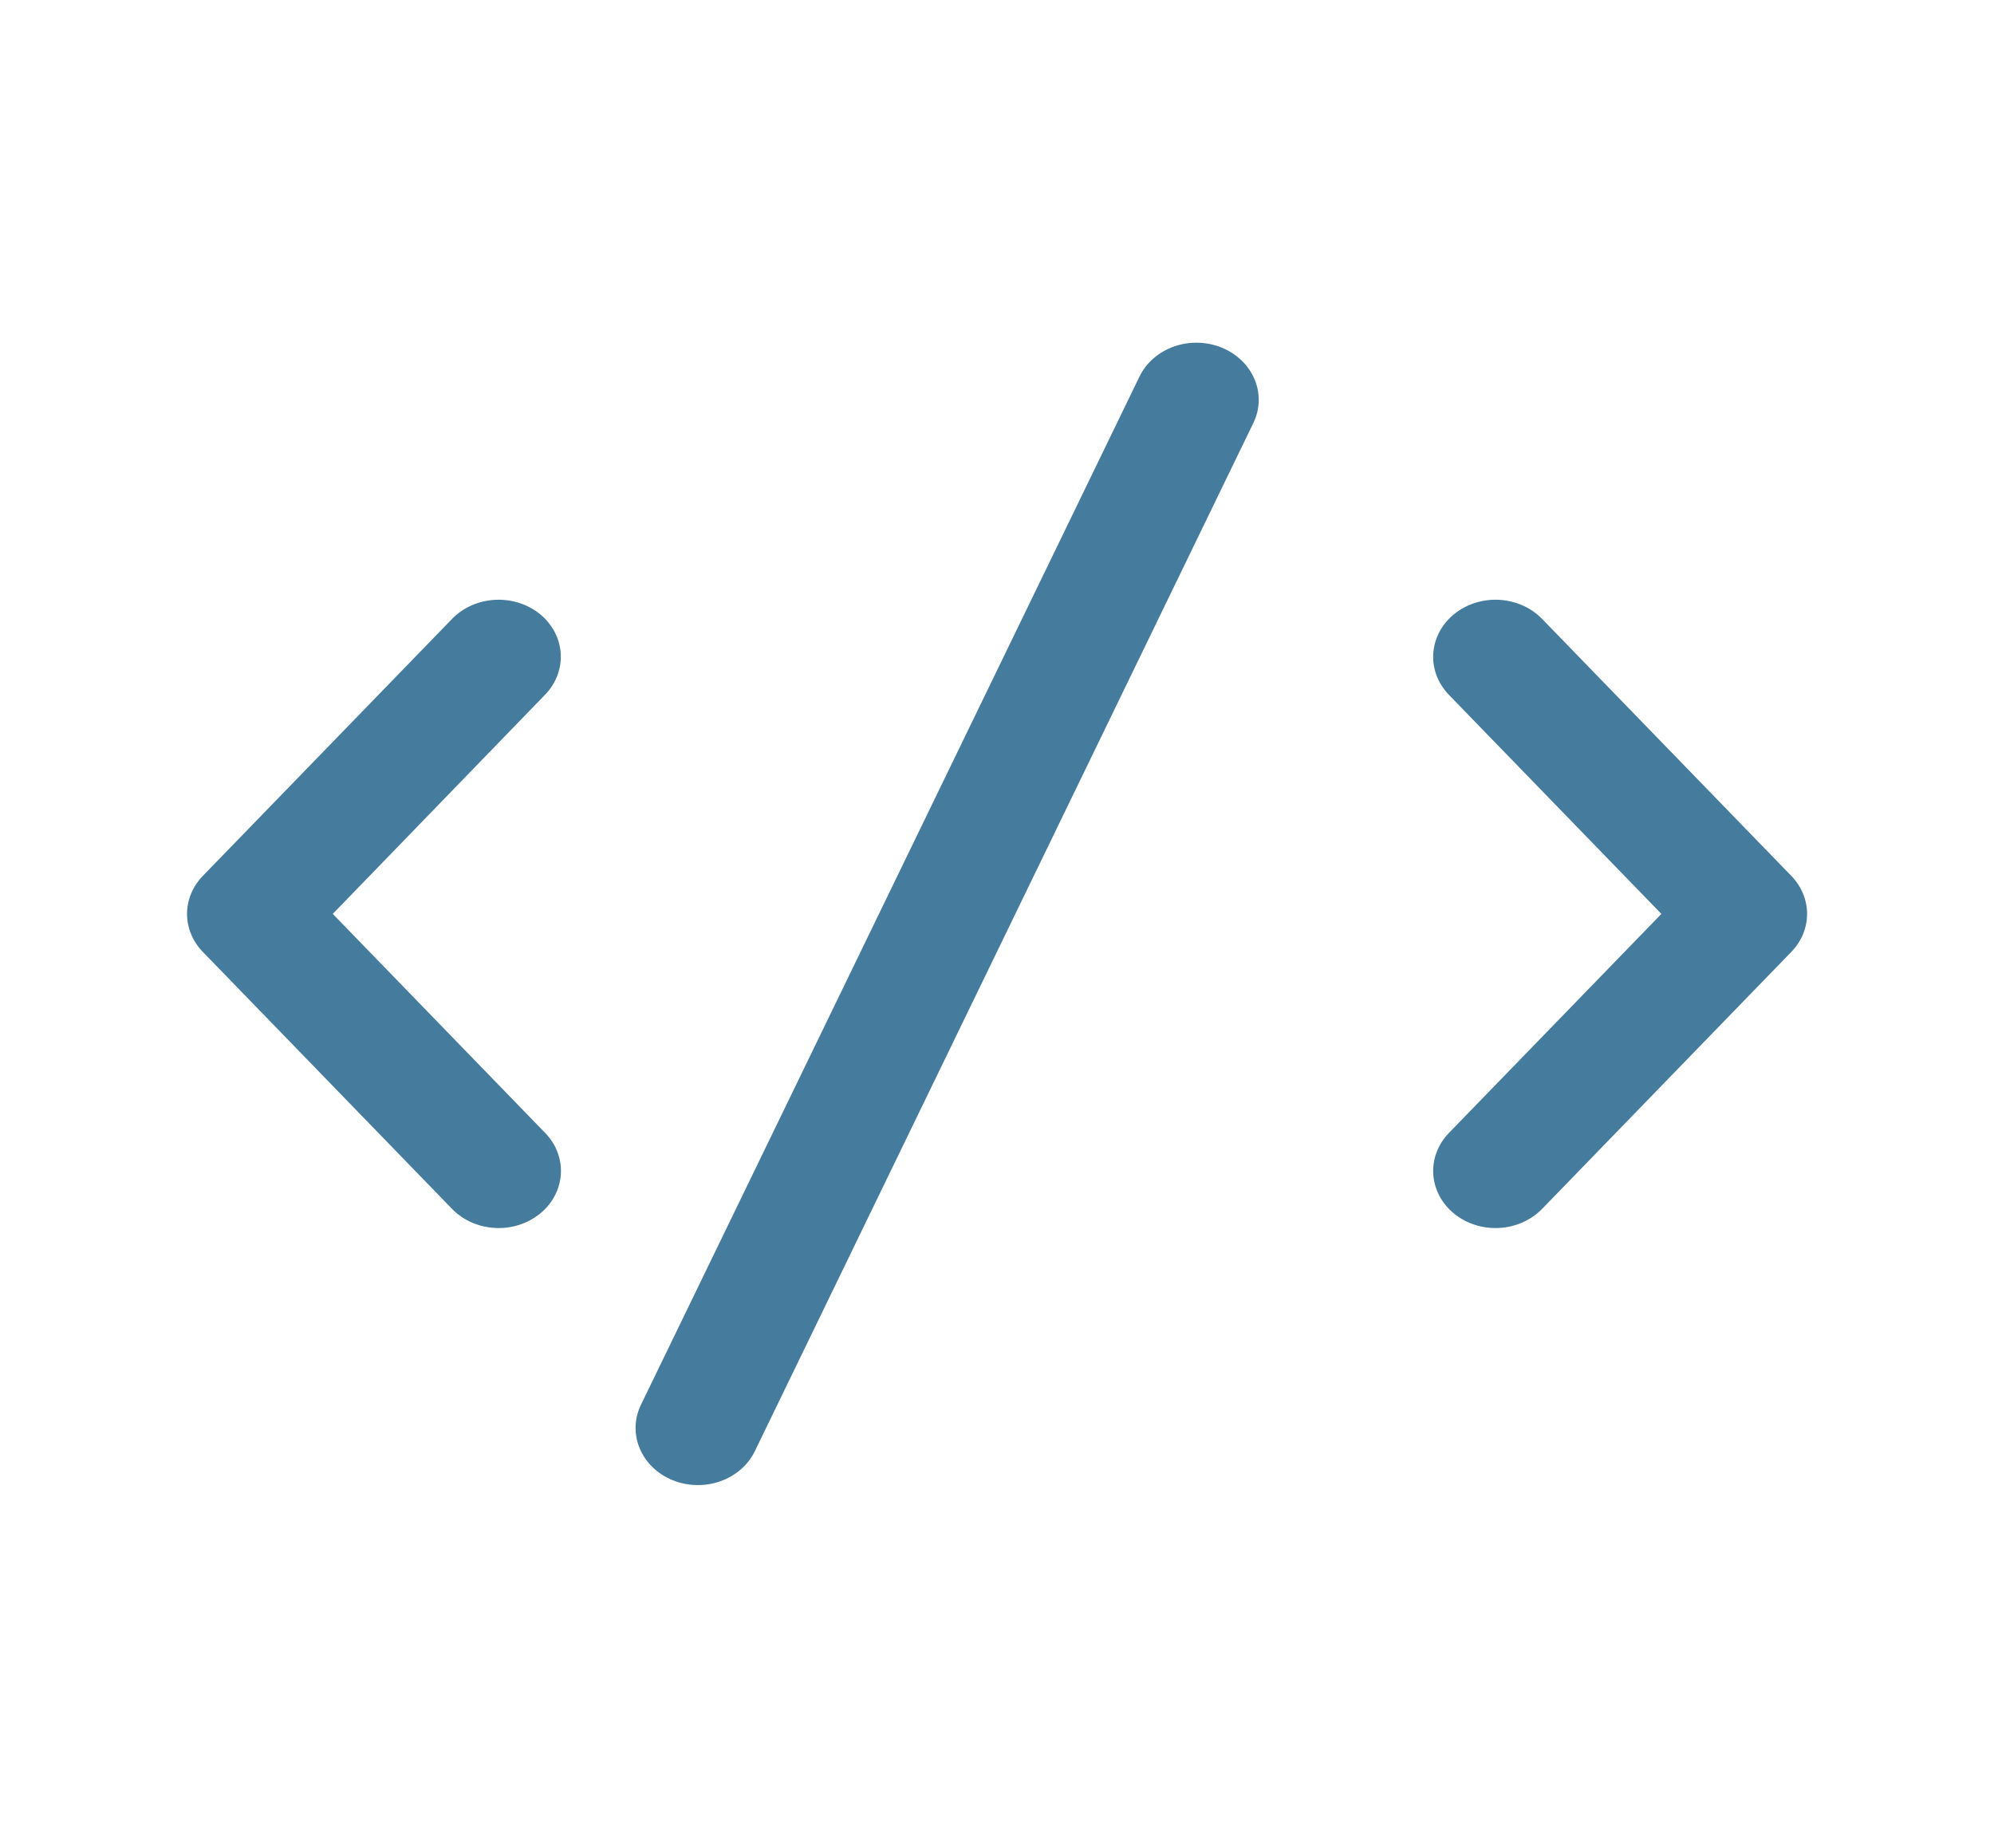
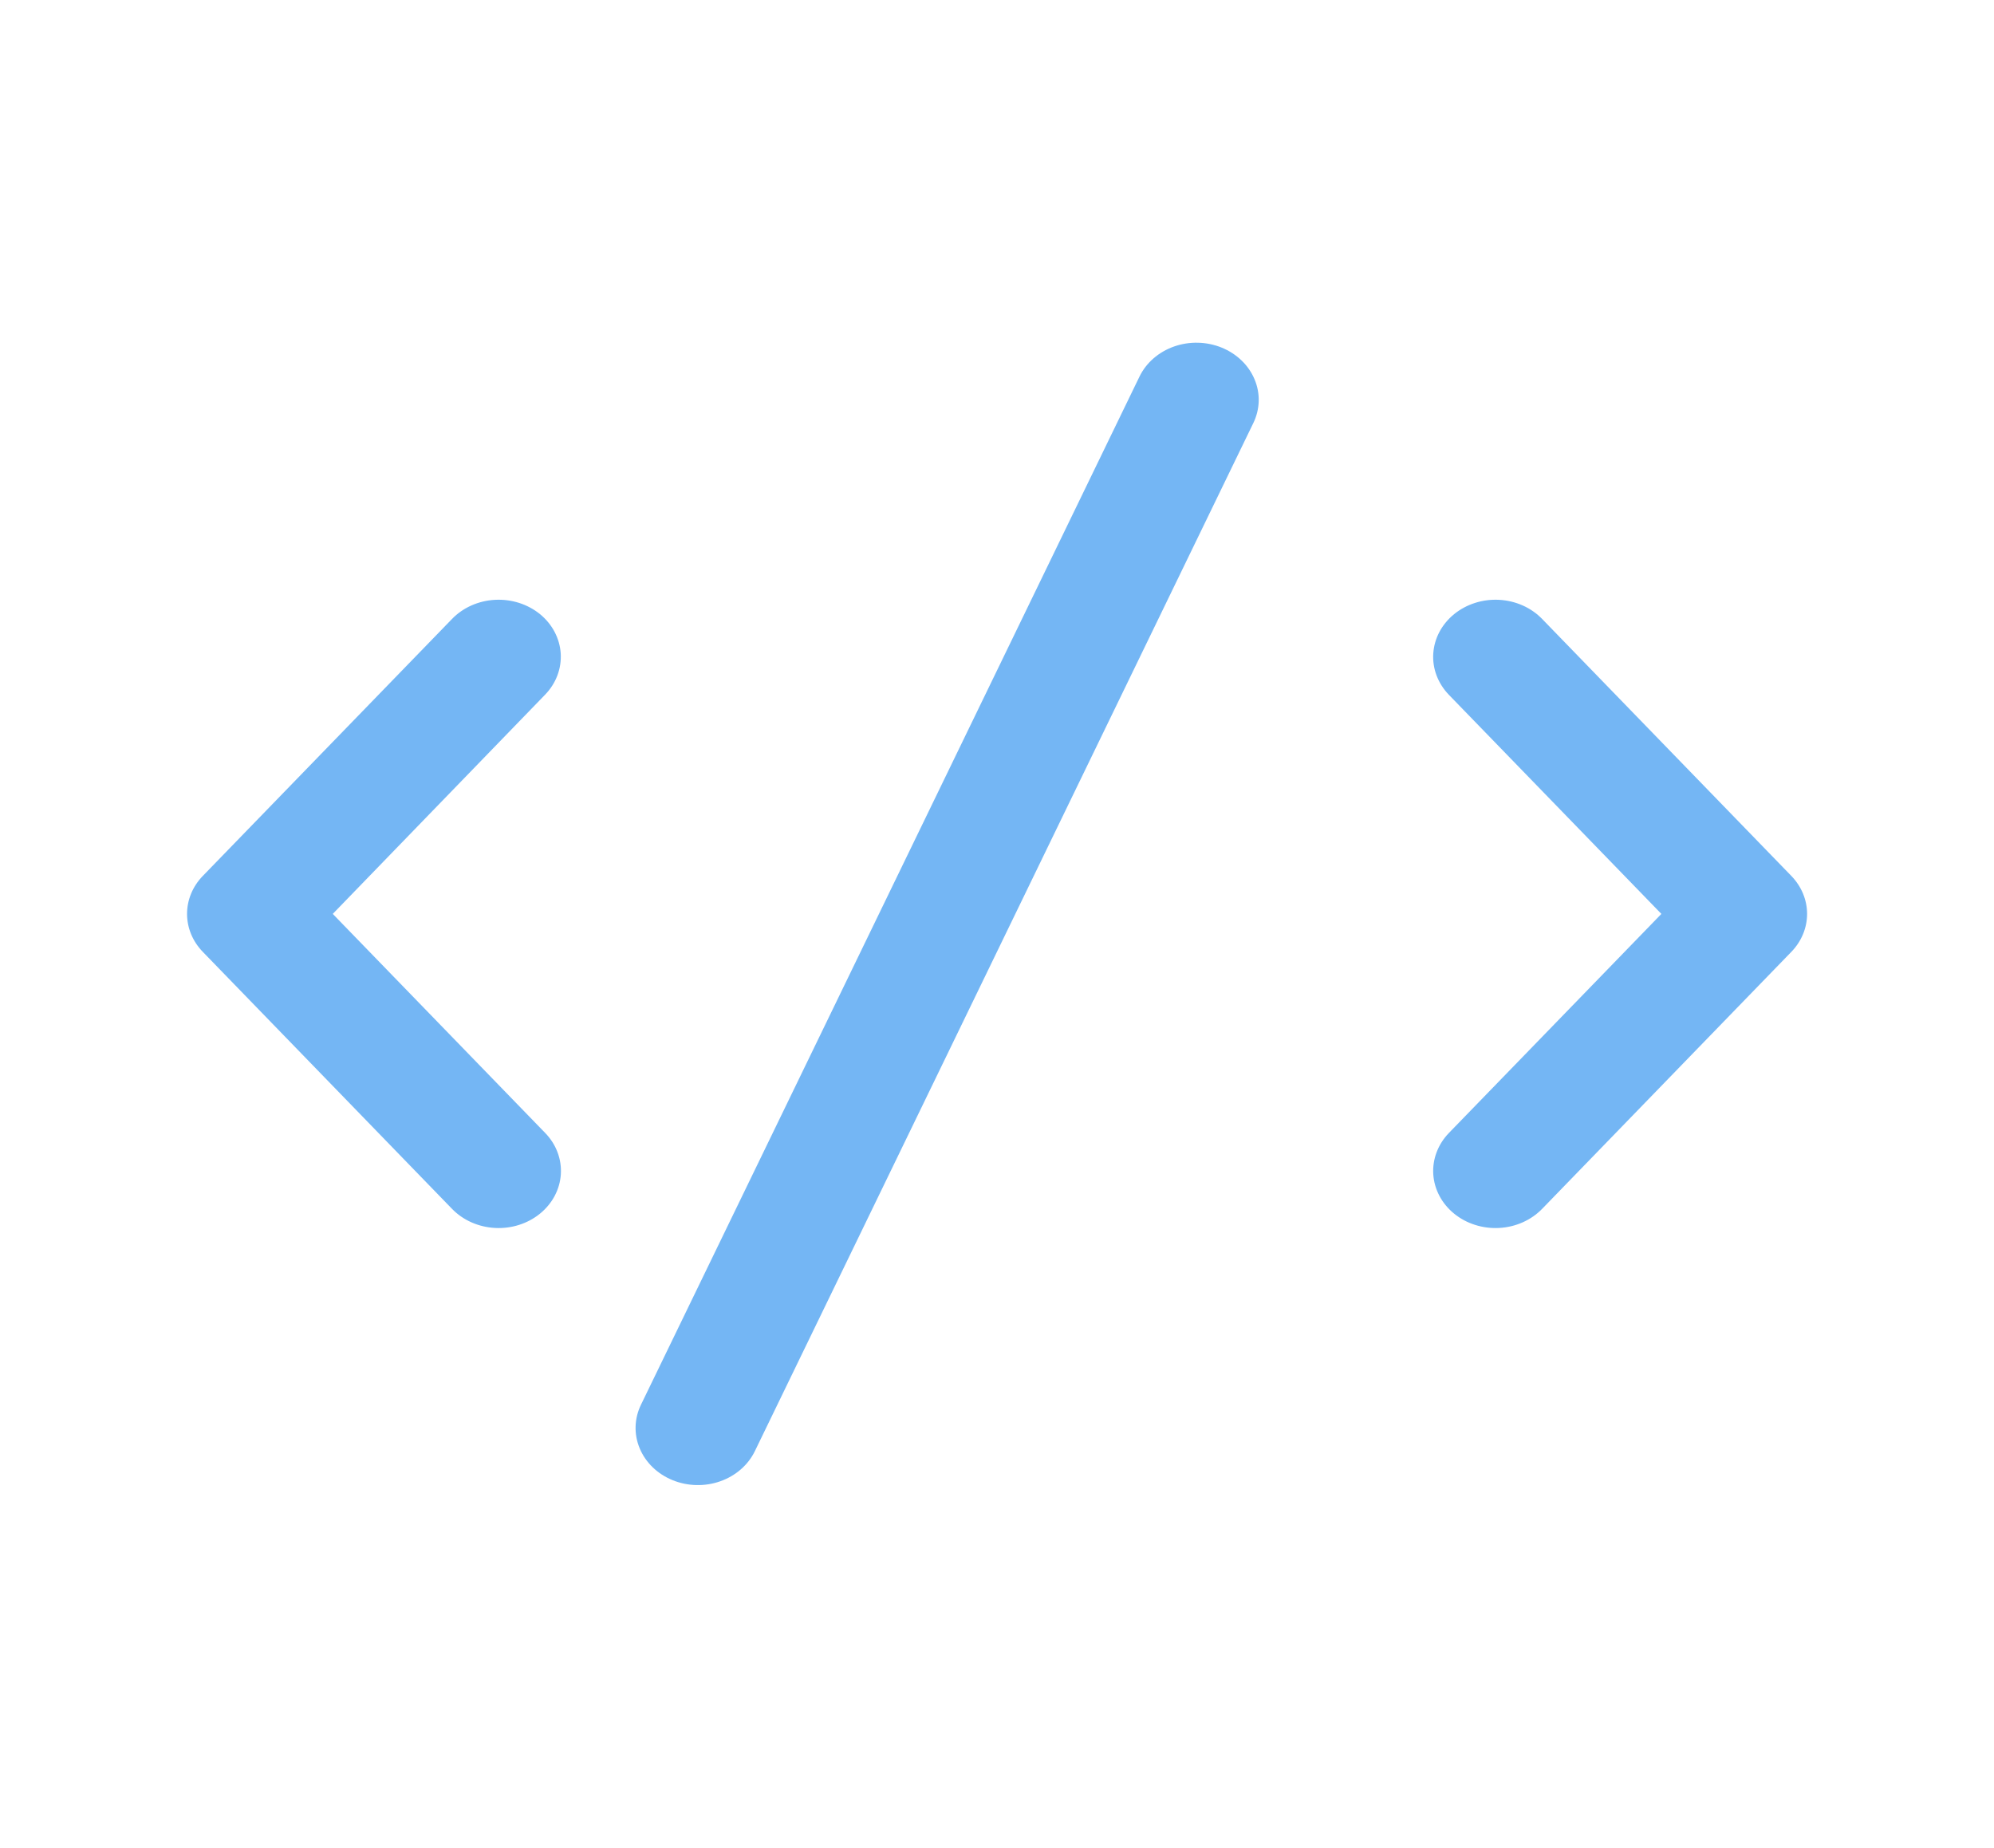
<svg xmlns="http://www.w3.org/2000/svg" width="68" height="63" viewBox="0 0 68 63" fill="none">
-   <path d="M41.663 11.855C41.918 11.959 42.148 12.108 42.34 12.293C42.533 12.479 42.683 12.697 42.783 12.936C42.884 13.175 42.932 13.429 42.925 13.685C42.917 13.941 42.855 14.193 42.742 14.426L25.742 49.489C25.513 49.961 25.089 50.331 24.563 50.516C24.037 50.702 23.452 50.688 22.937 50.478C22.422 50.269 22.019 49.88 21.817 49.398C21.614 48.916 21.629 48.379 21.858 47.907L38.858 12.845C38.971 12.611 39.133 12.4 39.336 12.223C39.538 12.047 39.776 11.909 40.037 11.817C40.297 11.725 40.575 11.681 40.854 11.688C41.133 11.694 41.408 11.751 41.663 11.855V11.855ZM18.415 20.944C18.623 21.114 18.793 21.321 18.914 21.551C19.035 21.782 19.106 22.032 19.122 22.287C19.137 22.542 19.098 22.798 19.006 23.04C18.914 23.281 18.771 23.504 18.585 23.695L11.348 31.167L18.594 38.639C18.968 39.025 19.159 39.532 19.126 40.048C19.092 40.564 18.837 41.046 18.415 41.389C17.994 41.732 17.441 41.908 16.878 41.877C16.315 41.846 15.789 41.612 15.415 41.226L6.915 32.46C6.569 32.104 6.379 31.643 6.379 31.167C6.379 30.69 6.569 30.23 6.915 29.873L15.415 21.108C15.6 20.916 15.825 20.76 16.076 20.648C16.327 20.537 16.599 20.471 16.878 20.456C17.157 20.441 17.436 20.476 17.7 20.56C17.963 20.644 18.206 20.774 18.415 20.944V20.944ZM49.589 20.944C49.798 20.774 50.041 20.644 50.305 20.56C50.568 20.476 50.848 20.441 51.126 20.456C51.405 20.471 51.678 20.537 51.928 20.648C52.18 20.76 52.404 20.916 52.59 21.108L61.09 29.873C61.435 30.23 61.626 30.69 61.626 31.167C61.626 31.643 61.435 32.104 61.09 32.46L52.59 41.226C52.404 41.417 52.18 41.573 51.928 41.685C51.677 41.797 51.405 41.862 51.126 41.877C50.848 41.892 50.568 41.857 50.305 41.773C50.041 41.69 49.798 41.559 49.589 41.389C49.38 41.219 49.21 41.014 49.088 40.783C48.966 40.553 48.895 40.303 48.878 40.048C48.862 39.793 48.9 39.537 48.992 39.295C49.083 39.053 49.225 38.83 49.41 38.639L56.657 31.167L49.41 23.695C49.225 23.503 49.083 23.28 48.991 23.038C48.9 22.797 48.861 22.541 48.878 22.285C48.895 22.03 48.966 21.78 49.088 21.55C49.21 21.32 49.38 21.114 49.589 20.944V20.944Z" fill="#457B9D" />
+   <path d="M41.663 11.855C41.918 11.959 42.148 12.108 42.34 12.293C42.533 12.479 42.683 12.697 42.783 12.936C42.884 13.175 42.932 13.429 42.925 13.685C42.917 13.941 42.855 14.193 42.742 14.426L25.742 49.489C25.513 49.961 25.089 50.331 24.563 50.516C24.037 50.702 23.452 50.688 22.937 50.478C22.422 50.269 22.019 49.88 21.817 49.398C21.614 48.916 21.629 48.379 21.858 47.907L38.858 12.845C38.971 12.611 39.133 12.4 39.336 12.223C39.538 12.047 39.776 11.909 40.037 11.817C40.297 11.725 40.575 11.681 40.854 11.688C41.133 11.694 41.408 11.751 41.663 11.855V11.855ZM18.415 20.944C18.623 21.114 18.793 21.321 18.914 21.551C19.035 21.782 19.106 22.032 19.122 22.287C19.137 22.542 19.098 22.798 19.006 23.04C18.914 23.281 18.771 23.504 18.585 23.695L11.348 31.167L18.594 38.639C18.968 39.025 19.159 39.532 19.126 40.048C19.092 40.564 18.837 41.046 18.415 41.389C17.994 41.732 17.441 41.908 16.878 41.877C16.315 41.846 15.789 41.612 15.415 41.226L6.915 32.46C6.569 32.104 6.379 31.643 6.379 31.167C6.379 30.69 6.569 30.23 6.915 29.873L15.415 21.108C15.6 20.916 15.825 20.76 16.076 20.648C16.327 20.537 16.599 20.471 16.878 20.456C17.157 20.441 17.436 20.476 17.7 20.56C17.963 20.644 18.206 20.774 18.415 20.944V20.944ZM49.589 20.944C49.798 20.774 50.041 20.644 50.305 20.56C50.568 20.476 50.848 20.441 51.126 20.456C51.405 20.471 51.678 20.537 51.928 20.648C52.18 20.76 52.404 20.916 52.59 21.108L61.09 29.873C61.435 30.23 61.626 30.69 61.626 31.167C61.626 31.643 61.435 32.104 61.09 32.46L52.59 41.226C52.404 41.417 52.18 41.573 51.928 41.685C51.677 41.797 51.405 41.862 51.126 41.877C50.848 41.892 50.568 41.857 50.305 41.773C50.041 41.69 49.798 41.559 49.589 41.389C49.38 41.219 49.21 41.014 49.088 40.783C48.966 40.553 48.895 40.303 48.878 40.048C48.862 39.793 48.9 39.537 48.992 39.295C49.083 39.053 49.225 38.83 49.41 38.639L56.657 31.167L49.41 23.695C49.225 23.503 49.083 23.28 48.991 23.038C48.9 22.797 48.861 22.541 48.878 22.285C48.895 22.03 48.966 21.78 49.088 21.55C49.21 21.32 49.38 21.114 49.589 20.944V20.944Z" fill="#74b6f4" />
</svg>
